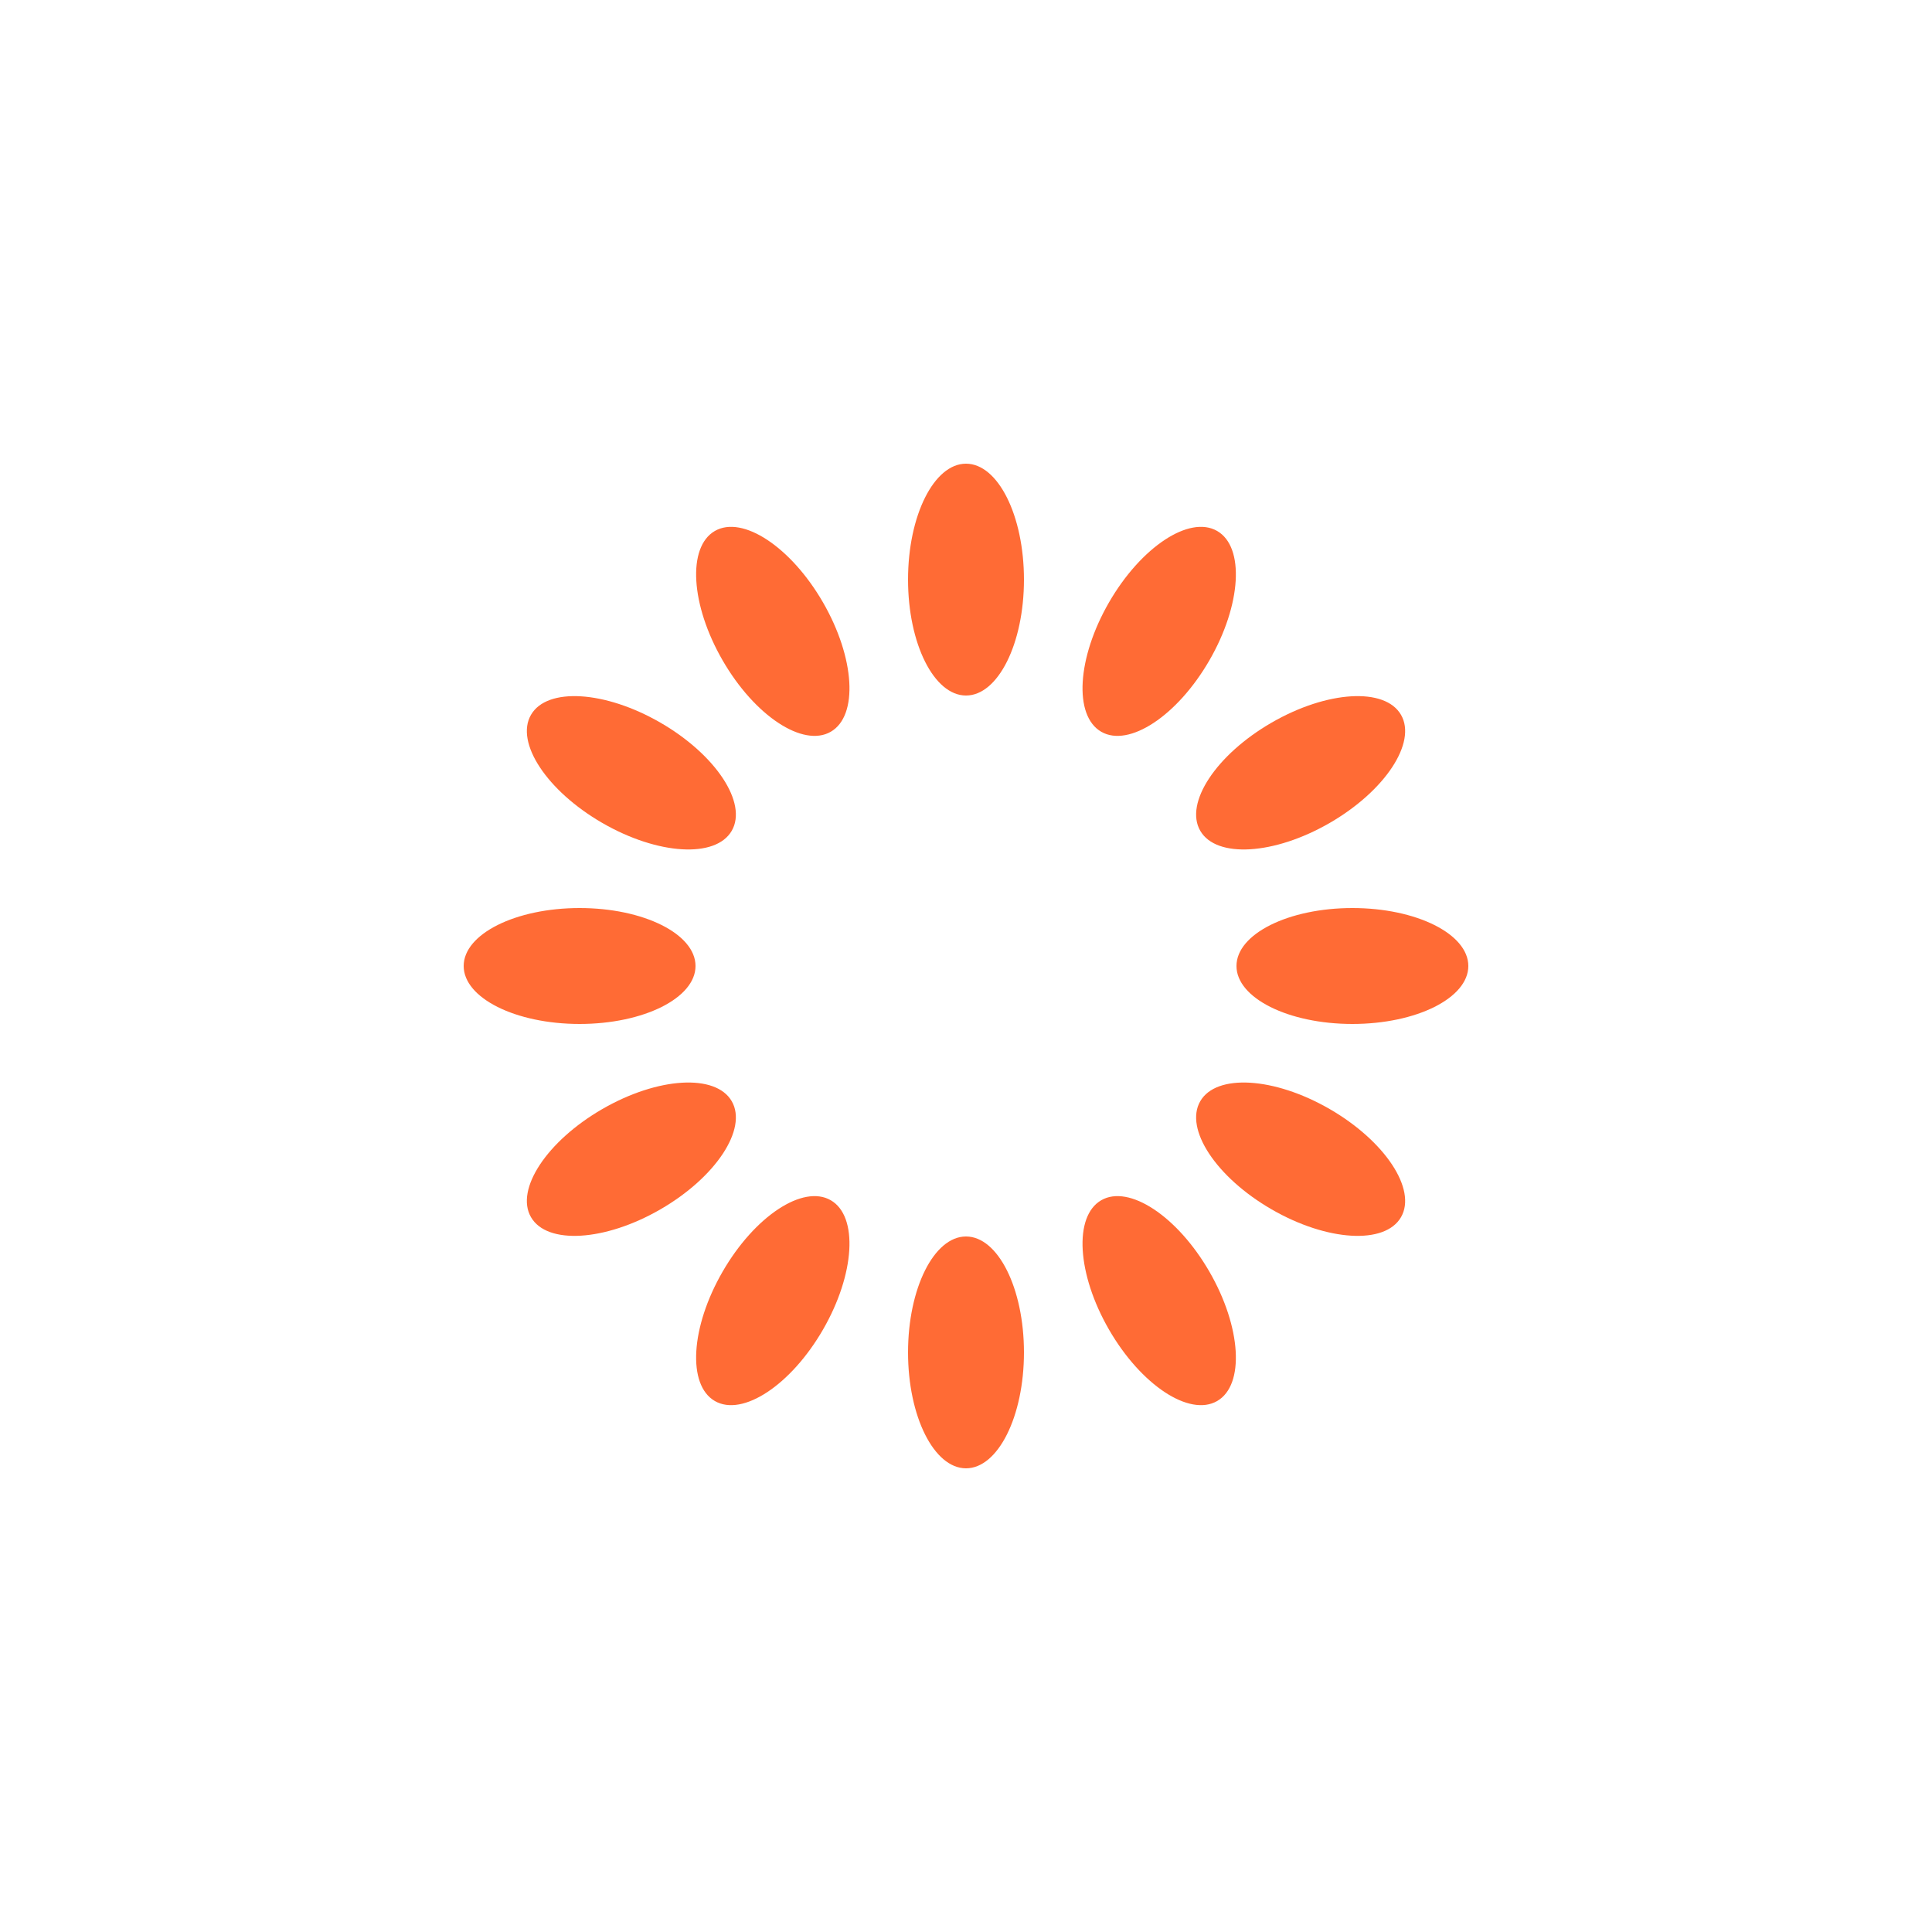
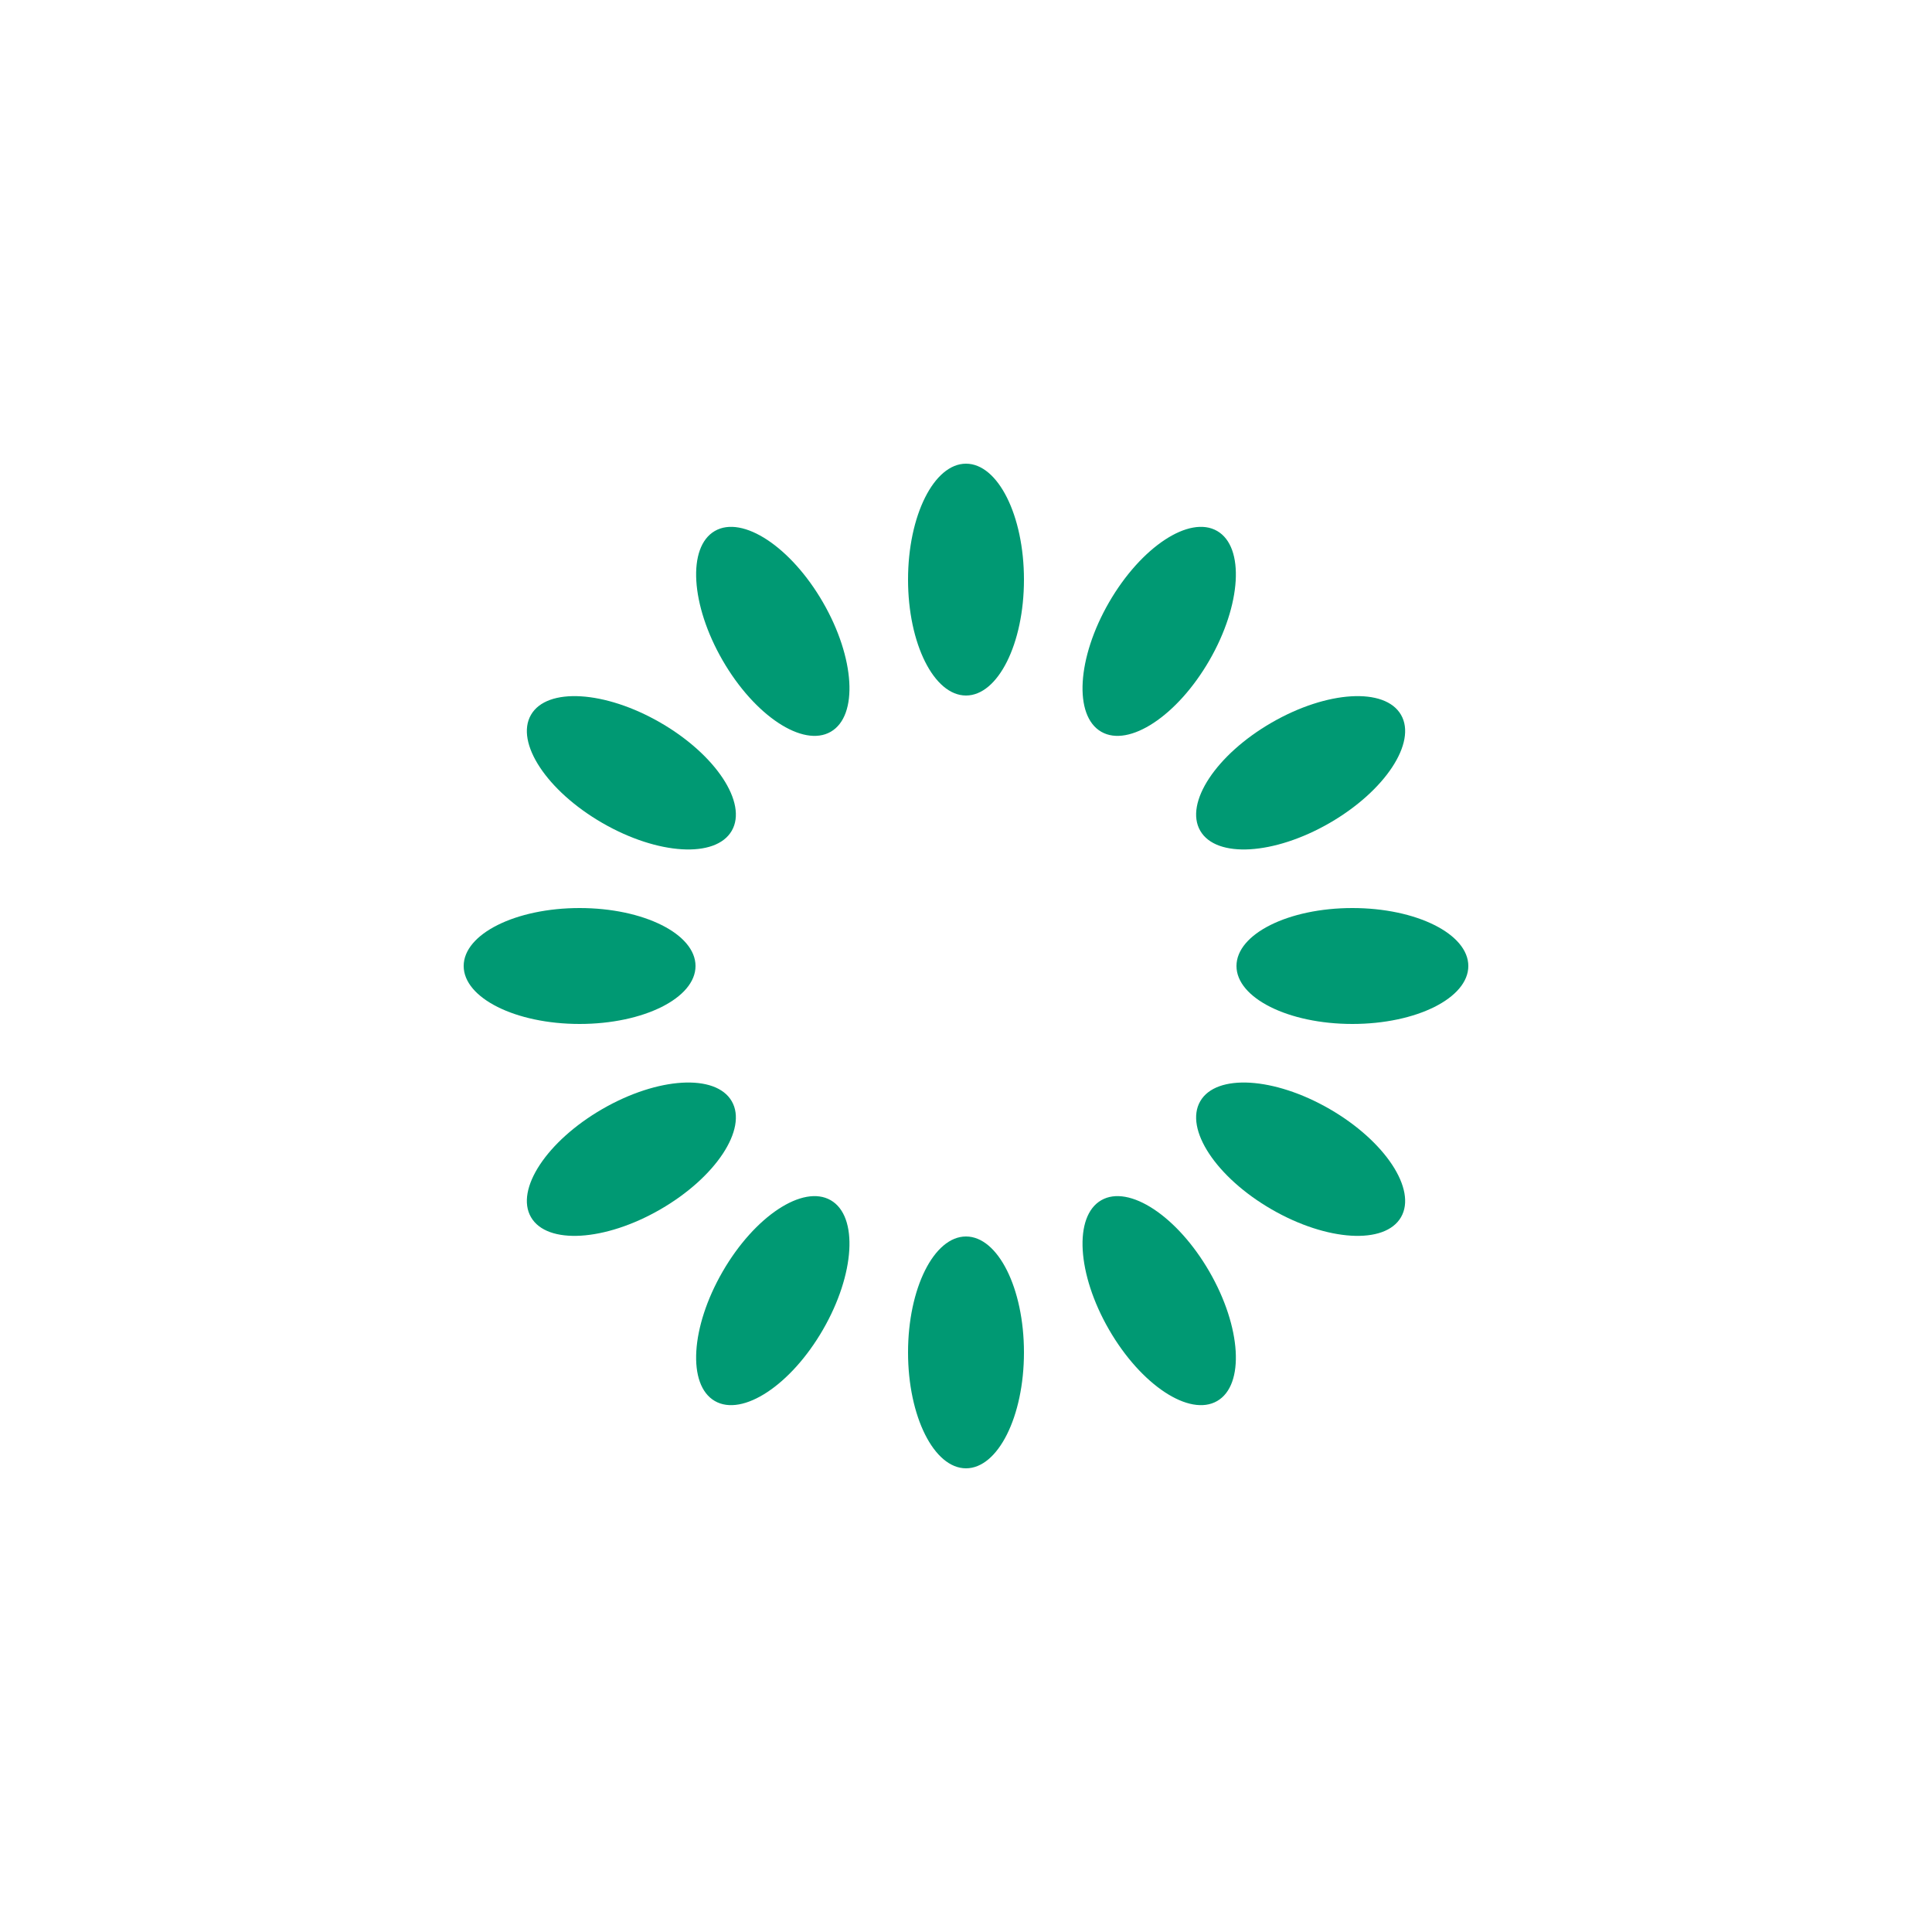
<svg xmlns="http://www.w3.org/2000/svg" style="margin: auto; background: none; display: block; shape-rendering: auto;" width="30px" height="30px" viewBox="0 0 100 100" preserveAspectRatio="xMidYMid">
  <g transform="rotate(0 50 50)">
-     <rect x="47" y="24" rx="3" ry="6" width="6" height="12" fill="#FF6B35">
+     <rect x="47" y="24" rx="3" ry="6" width="6" height="12" fill="#009973">
      <animate attributeName="opacity" values="1;0" keyTimes="0;1" dur="1s" begin="-0.917s" repeatCount="indefinite" />
    </rect>
  </g>
  <g transform="rotate(30 50 50)">
-     <rect x="47" y="24" rx="3" ry="6" width="6" height="12" fill="#FF6B35">
+     <rect x="47" y="24" rx="3" ry="6" width="6" height="12" fill="#009973">
      <animate attributeName="opacity" values="1;0" keyTimes="0;1" dur="1s" begin="-0.833s" repeatCount="indefinite" />
    </rect>
  </g>
  <g transform="rotate(60 50 50)">
-     <rect x="47" y="24" rx="3" ry="6" width="6" height="12" fill="#FF6B35">
+     <rect x="47" y="24" rx="3" ry="6" width="6" height="12" fill="#009973">
      <animate attributeName="opacity" values="1;0" keyTimes="0;1" dur="1s" begin="-0.75s" repeatCount="indefinite" />
    </rect>
  </g>
  <g transform="rotate(90 50 50)">
-     <rect x="47" y="24" rx="3" ry="6" width="6" height="12" fill="#FF6B35">
+     <rect x="47" y="24" rx="3" ry="6" width="6" height="12" fill="#009973">
      <animate attributeName="opacity" values="1;0" keyTimes="0;1" dur="1s" begin="-0.667s" repeatCount="indefinite" />
    </rect>
  </g>
  <g transform="rotate(120 50 50)">
-     <rect x="47" y="24" rx="3" ry="6" width="6" height="12" fill="#FF6B35">
+     <rect x="47" y="24" rx="3" ry="6" width="6" height="12" fill="#009973">
      <animate attributeName="opacity" values="1;0" keyTimes="0;1" dur="1s" begin="-0.583s" repeatCount="indefinite" />
    </rect>
  </g>
  <g transform="rotate(150 50 50)">
-     <rect x="47" y="24" rx="3" ry="6" width="6" height="12" fill="#FF6B35">
+     <rect x="47" y="24" rx="3" ry="6" width="6" height="12" fill="#009973">
      <animate attributeName="opacity" values="1;0" keyTimes="0;1" dur="1s" begin="-0.5s" repeatCount="indefinite" />
    </rect>
  </g>
  <g transform="rotate(180 50 50)">
-     <rect x="47" y="24" rx="3" ry="6" width="6" height="12" fill="#FF6B35">
+     <rect x="47" y="24" rx="3" ry="6" width="6" height="12" fill="#009973">
      <animate attributeName="opacity" values="1;0" keyTimes="0;1" dur="1s" begin="-0.417s" repeatCount="indefinite" />
    </rect>
  </g>
  <g transform="rotate(210 50 50)">
-     <rect x="47" y="24" rx="3" ry="6" width="6" height="12" fill="#FF6B35">
+     <rect x="47" y="24" rx="3" ry="6" width="6" height="12" fill="#009973">
      <animate attributeName="opacity" values="1;0" keyTimes="0;1" dur="1s" begin="-0.333s" repeatCount="indefinite" />
    </rect>
  </g>
  <g transform="rotate(240 50 50)">
-     <rect x="47" y="24" rx="3" ry="6" width="6" height="12" fill="#FF6B35">
+     <rect x="47" y="24" rx="3" ry="6" width="6" height="12" fill="#009973">
      <animate attributeName="opacity" values="1;0" keyTimes="0;1" dur="1s" begin="-0.25s" repeatCount="indefinite" />
    </rect>
  </g>
  <g transform="rotate(270 50 50)">
-     <rect x="47" y="24" rx="3" ry="6" width="6" height="12" fill="#FF6B35">
+     <rect x="47" y="24" rx="3" ry="6" width="6" height="12" fill="#009973">
      <animate attributeName="opacity" values="1;0" keyTimes="0;1" dur="1s" begin="-0.167s" repeatCount="indefinite" />
    </rect>
  </g>
  <g transform="rotate(300 50 50)">
-     <rect x="47" y="24" rx="3" ry="6" width="6" height="12" fill="#FF6B35">
+     <rect x="47" y="24" rx="3" ry="6" width="6" height="12" fill="#009973">
      <animate attributeName="opacity" values="1;0" keyTimes="0;1" dur="1s" begin="-0.083s" repeatCount="indefinite" />
    </rect>
  </g>
  <g transform="rotate(330 50 50)">
-     <rect x="47" y="24" rx="3" ry="6" width="6" height="12" fill="#FF6B35">
+     <rect x="47" y="24" rx="3" ry="6" width="6" height="12" fill="#009973">
      <animate attributeName="opacity" values="1;0" keyTimes="0;1" dur="1s" begin="0s" repeatCount="indefinite" />
    </rect>
  </g>
</svg>
